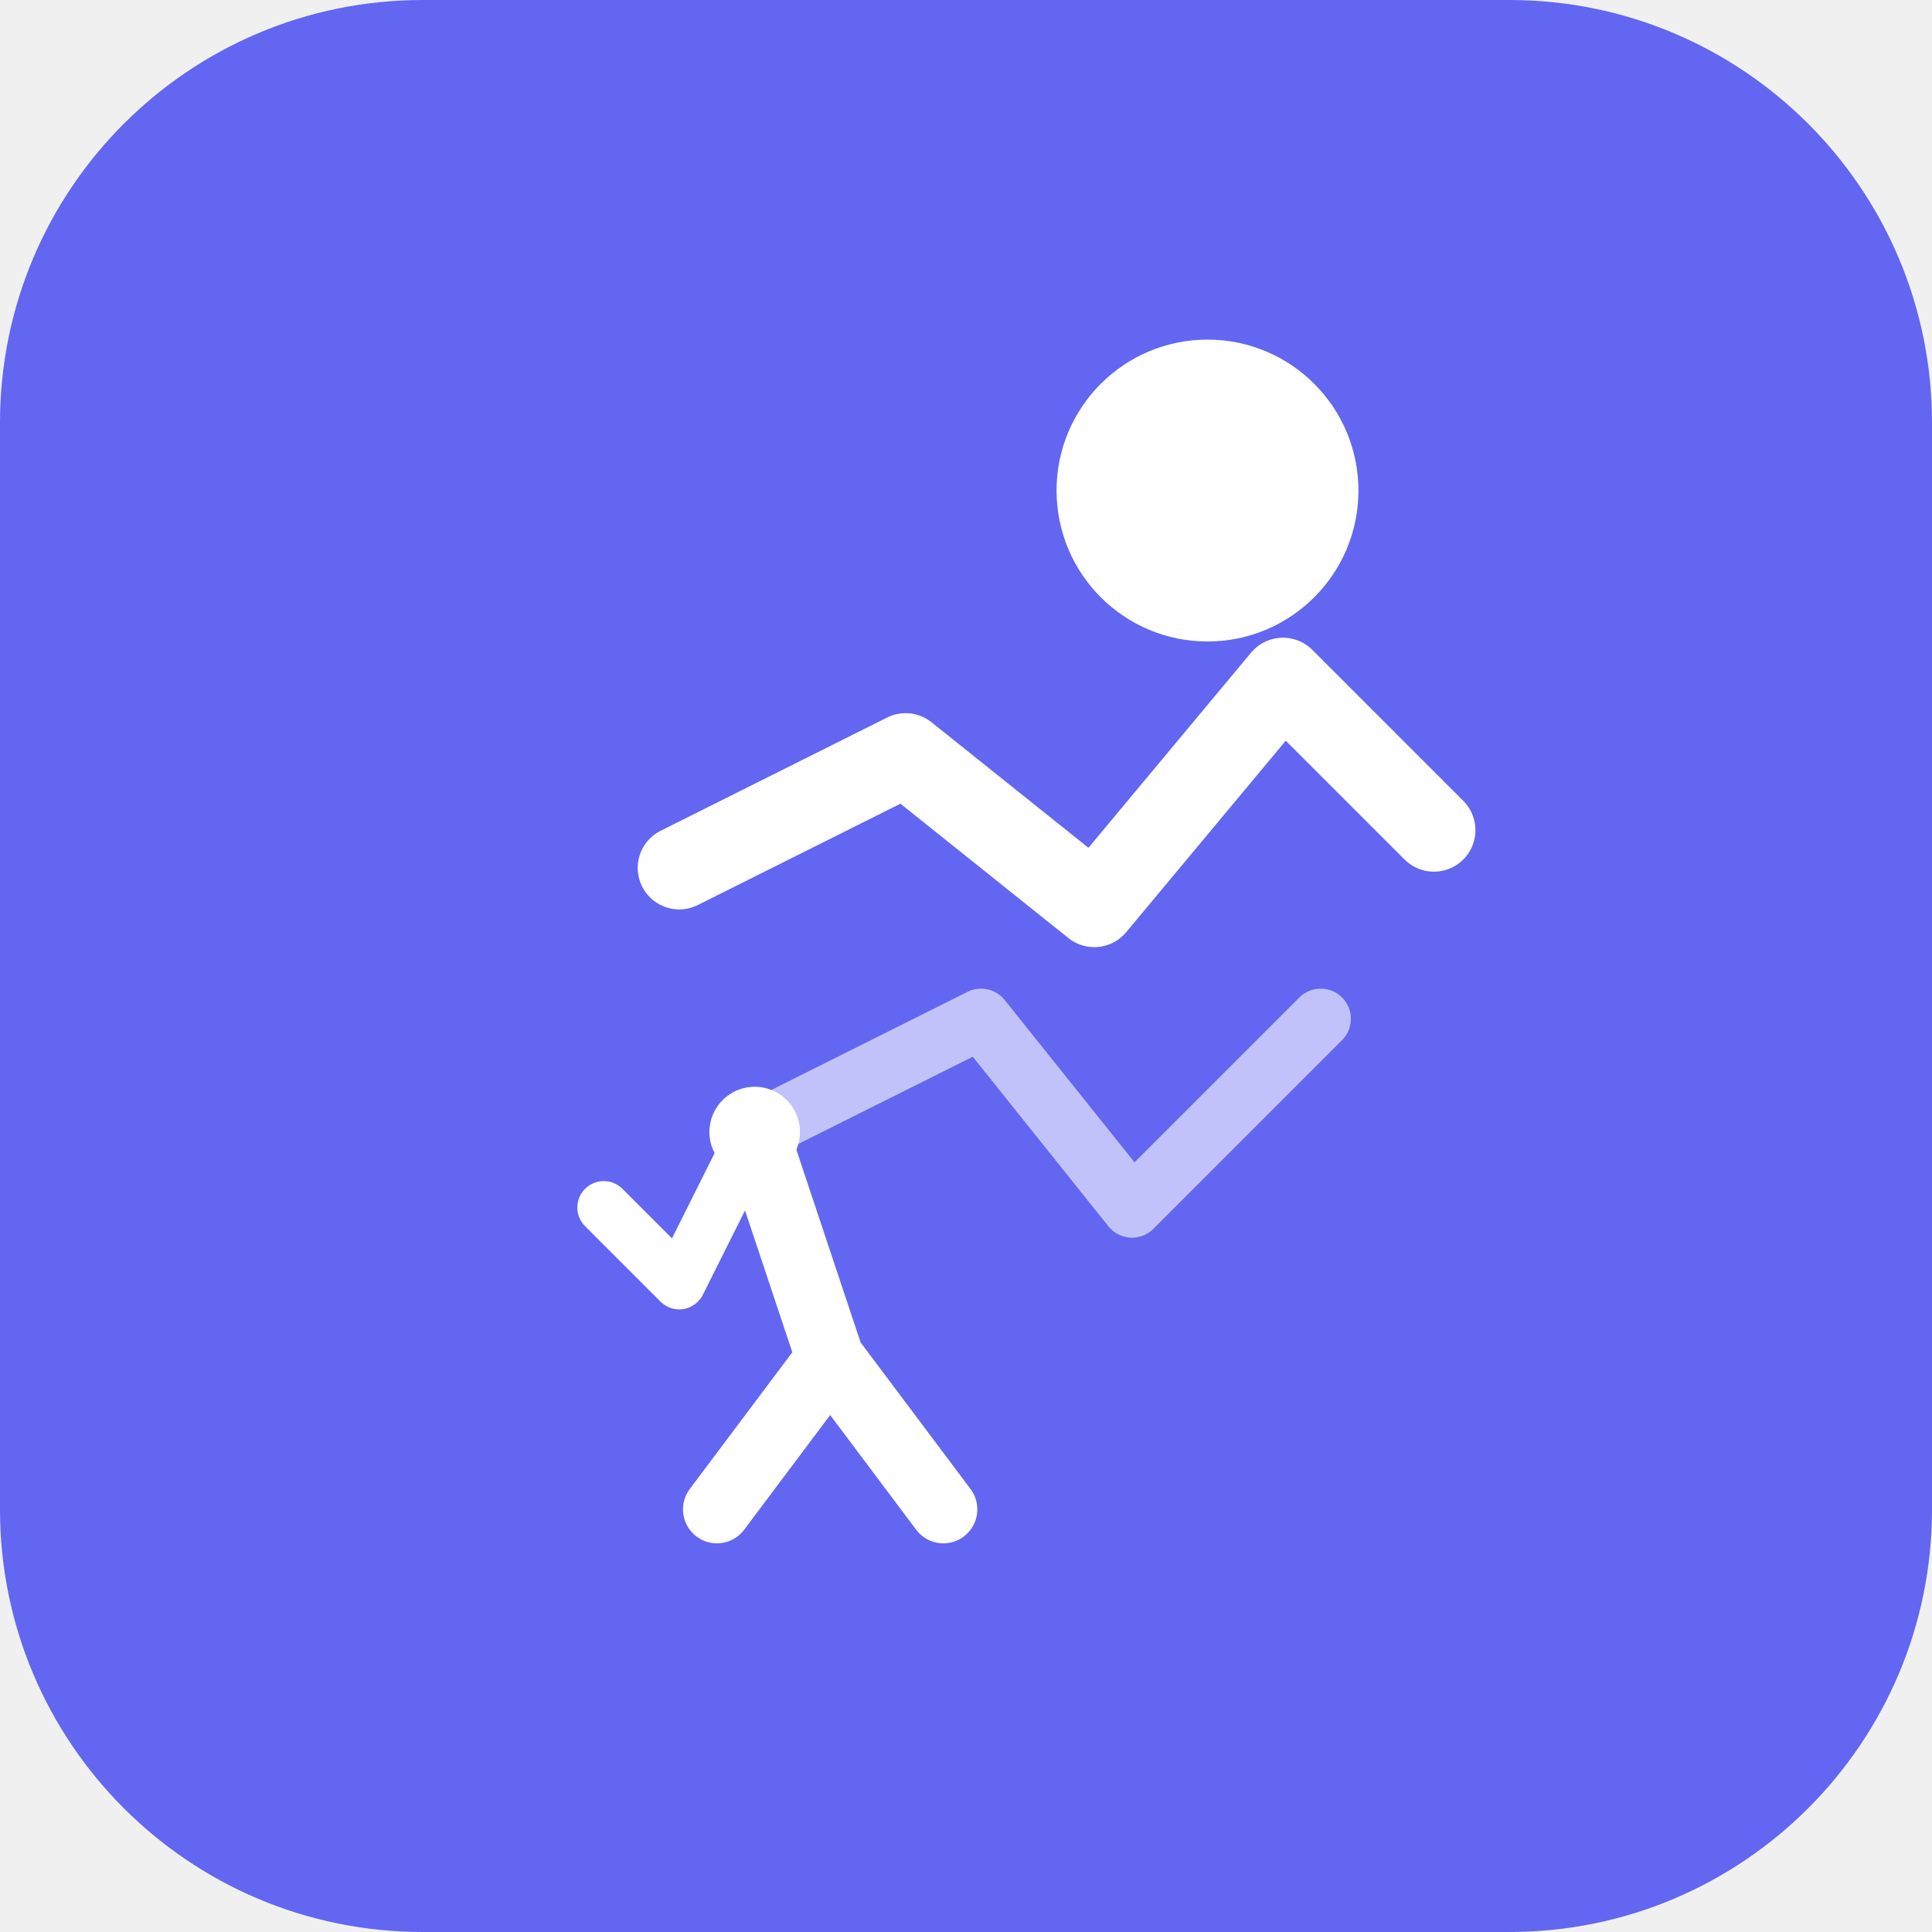
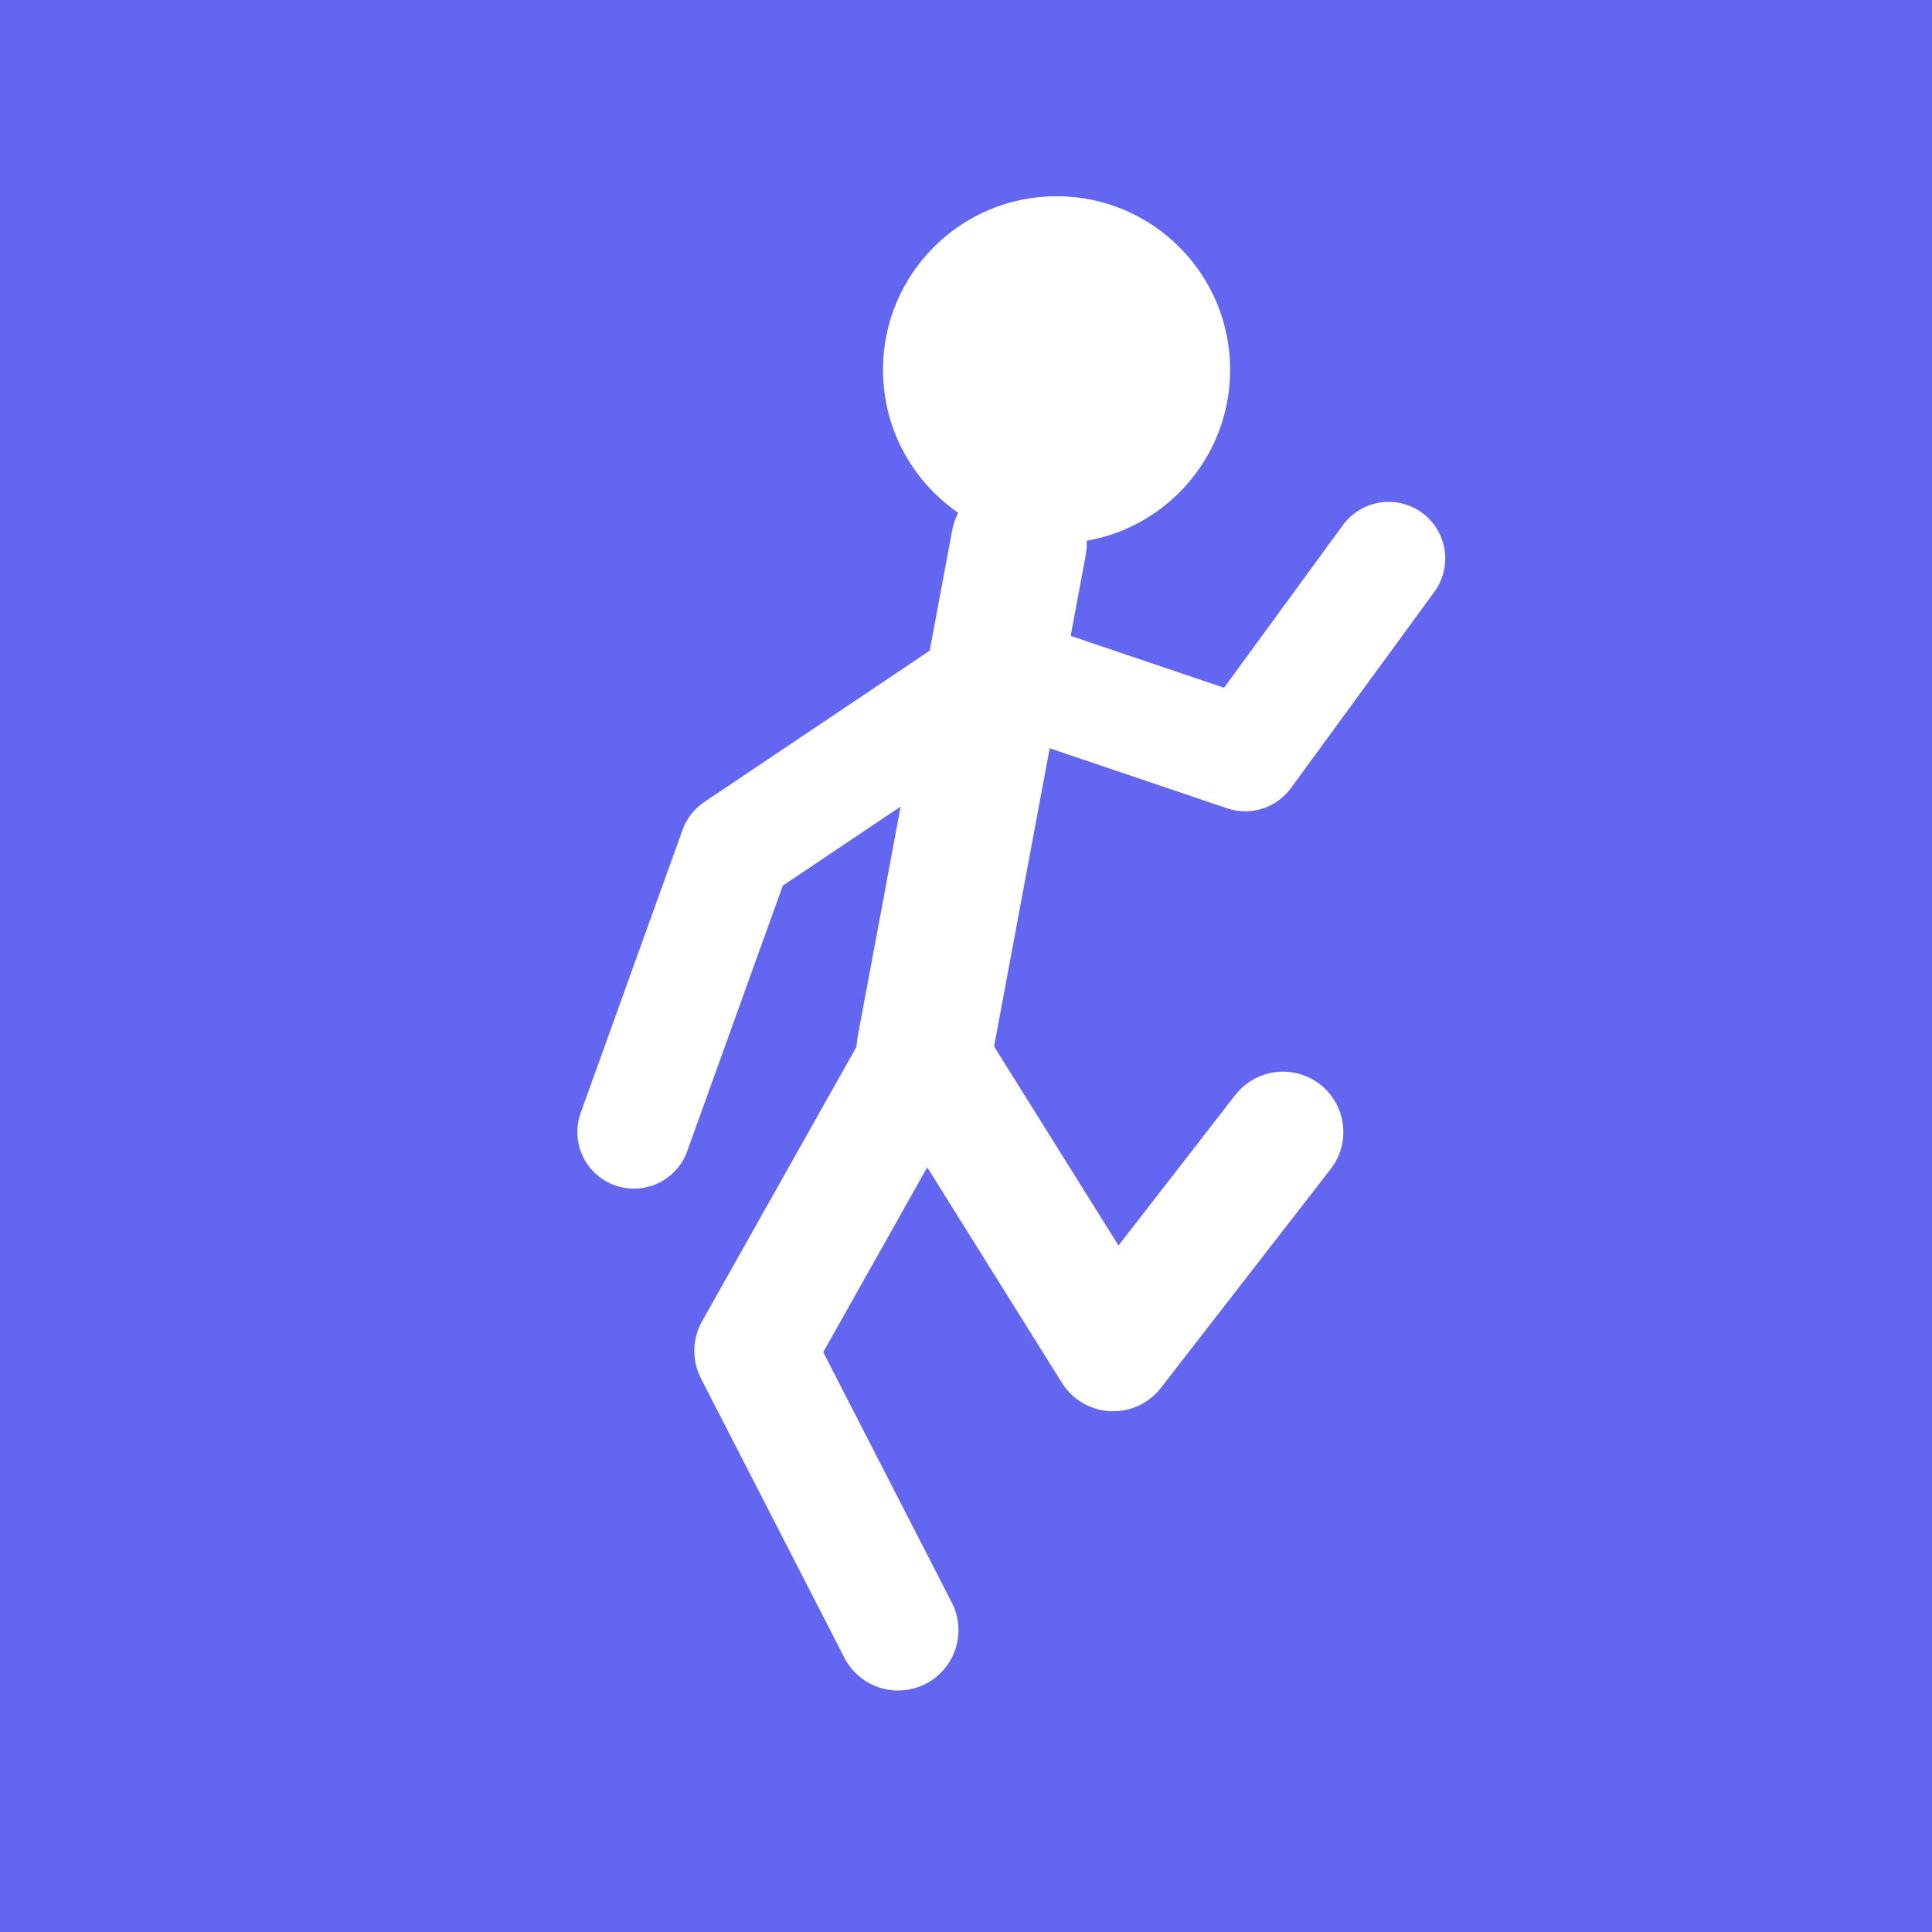
<svg xmlns="http://www.w3.org/2000/svg" viewBox="0 0 512 512">
-   <rect width="512" height="512" rx="112" fill="#6366f1" />
-   <circle cx="320" cy="130" r="40" fill="white" />
-   <path d="M180 230 L240 200 L290 240 L340 180 L380 220" stroke="white" stroke-width="22" stroke-linecap="round" stroke-linejoin="round" fill="none" />
-   <path d="M200 300 L260 270 L300 320 L350 270" stroke="rgba(255,255,255,0.6)" stroke-width="16" stroke-linecap="round" stroke-linejoin="round" fill="none" />
-   <circle cx="200" cy="300" r="12" fill="white" />
-   <path d="M200 300 L220 360 L190 400 M220 360 L250 400" stroke="white" stroke-width="18" stroke-linecap="round" stroke-linejoin="round" fill="none" />
-   <path d="M200 300 L180 340 L160 320" stroke="white" stroke-width="14" stroke-linecap="round" stroke-linejoin="round" fill="none" />
+   <rect width="512" height="512" fill="#6366f1" />
+   <g fill="none" stroke="white" stroke-linecap="round" stroke-linejoin="round">
+     <circle cx="280" cy="98" r="46" fill="white" stroke="none" />
+     <line x1="270" y1="144" x2="245" y2="278" stroke-width="36" />
+     <polyline points="265,178 195,225 168,300" stroke-width="30" />
+     <polyline points="265,178 330,200 368,148" stroke-width="30" />
+     <polyline points="245,278 200,358 238,432" stroke-width="32" />
+     <polyline points="245,278 295,358 340,300" stroke-width="32" />
+   </g>
</svg>
